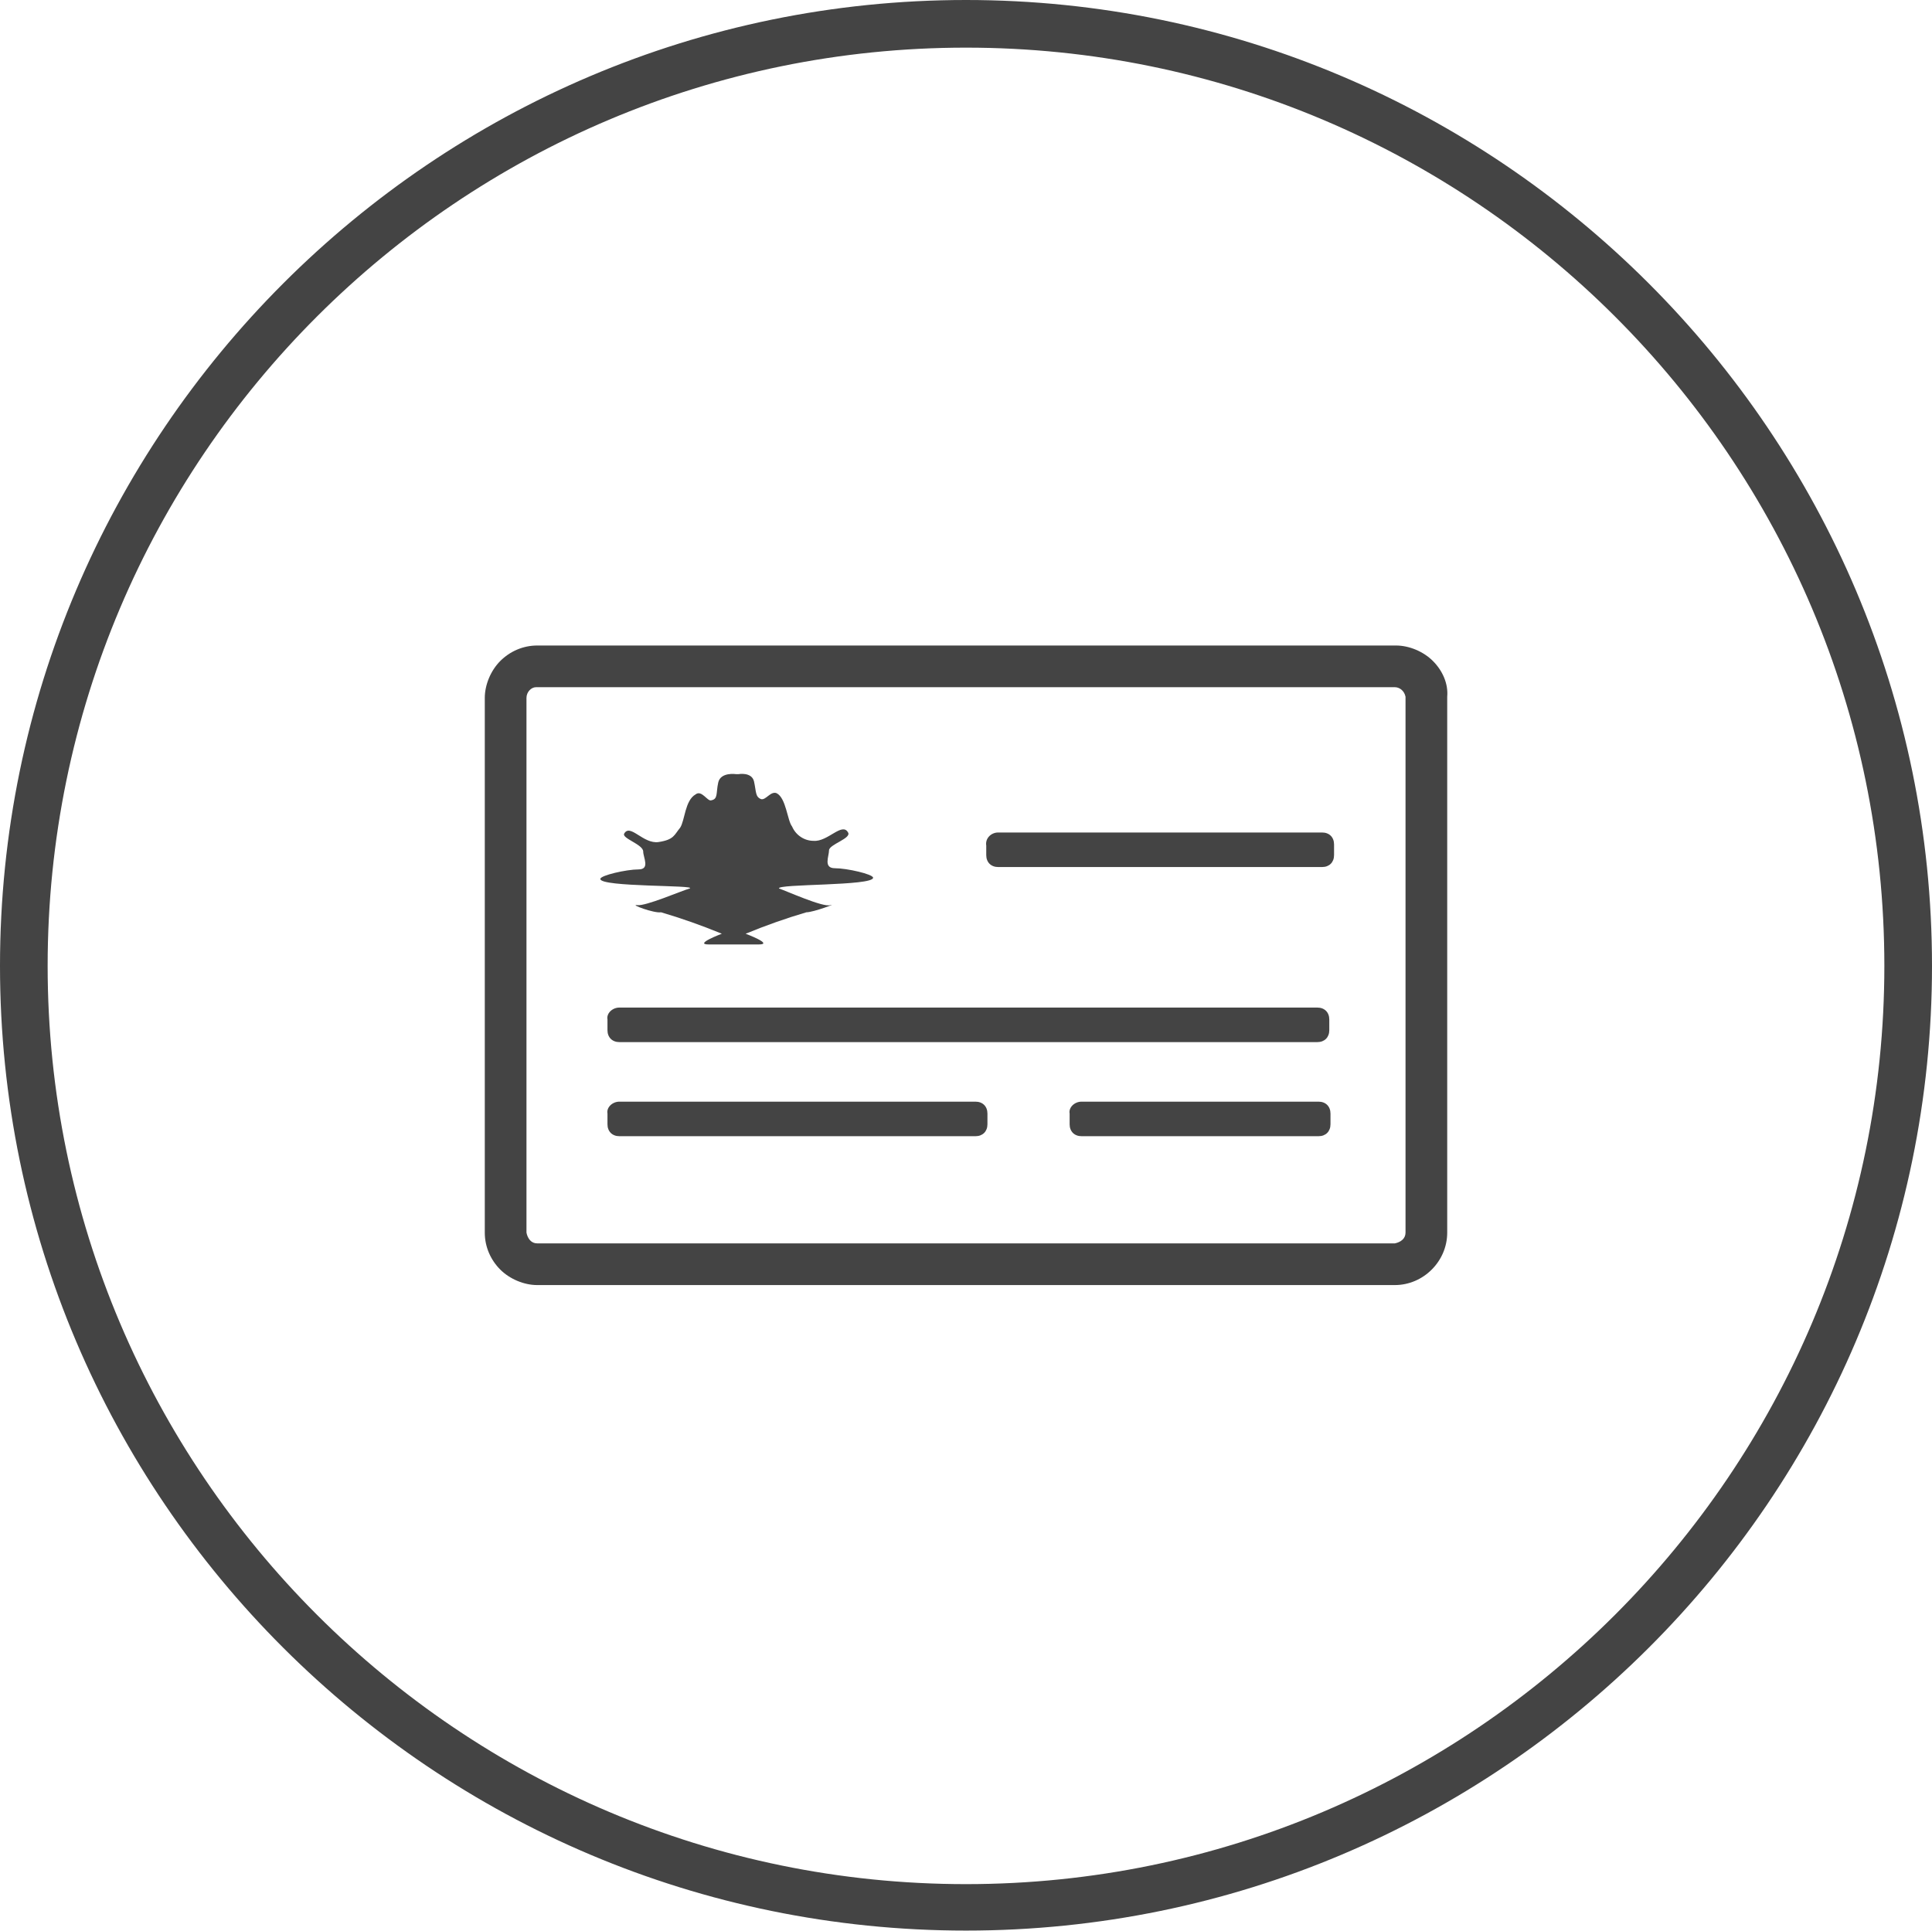
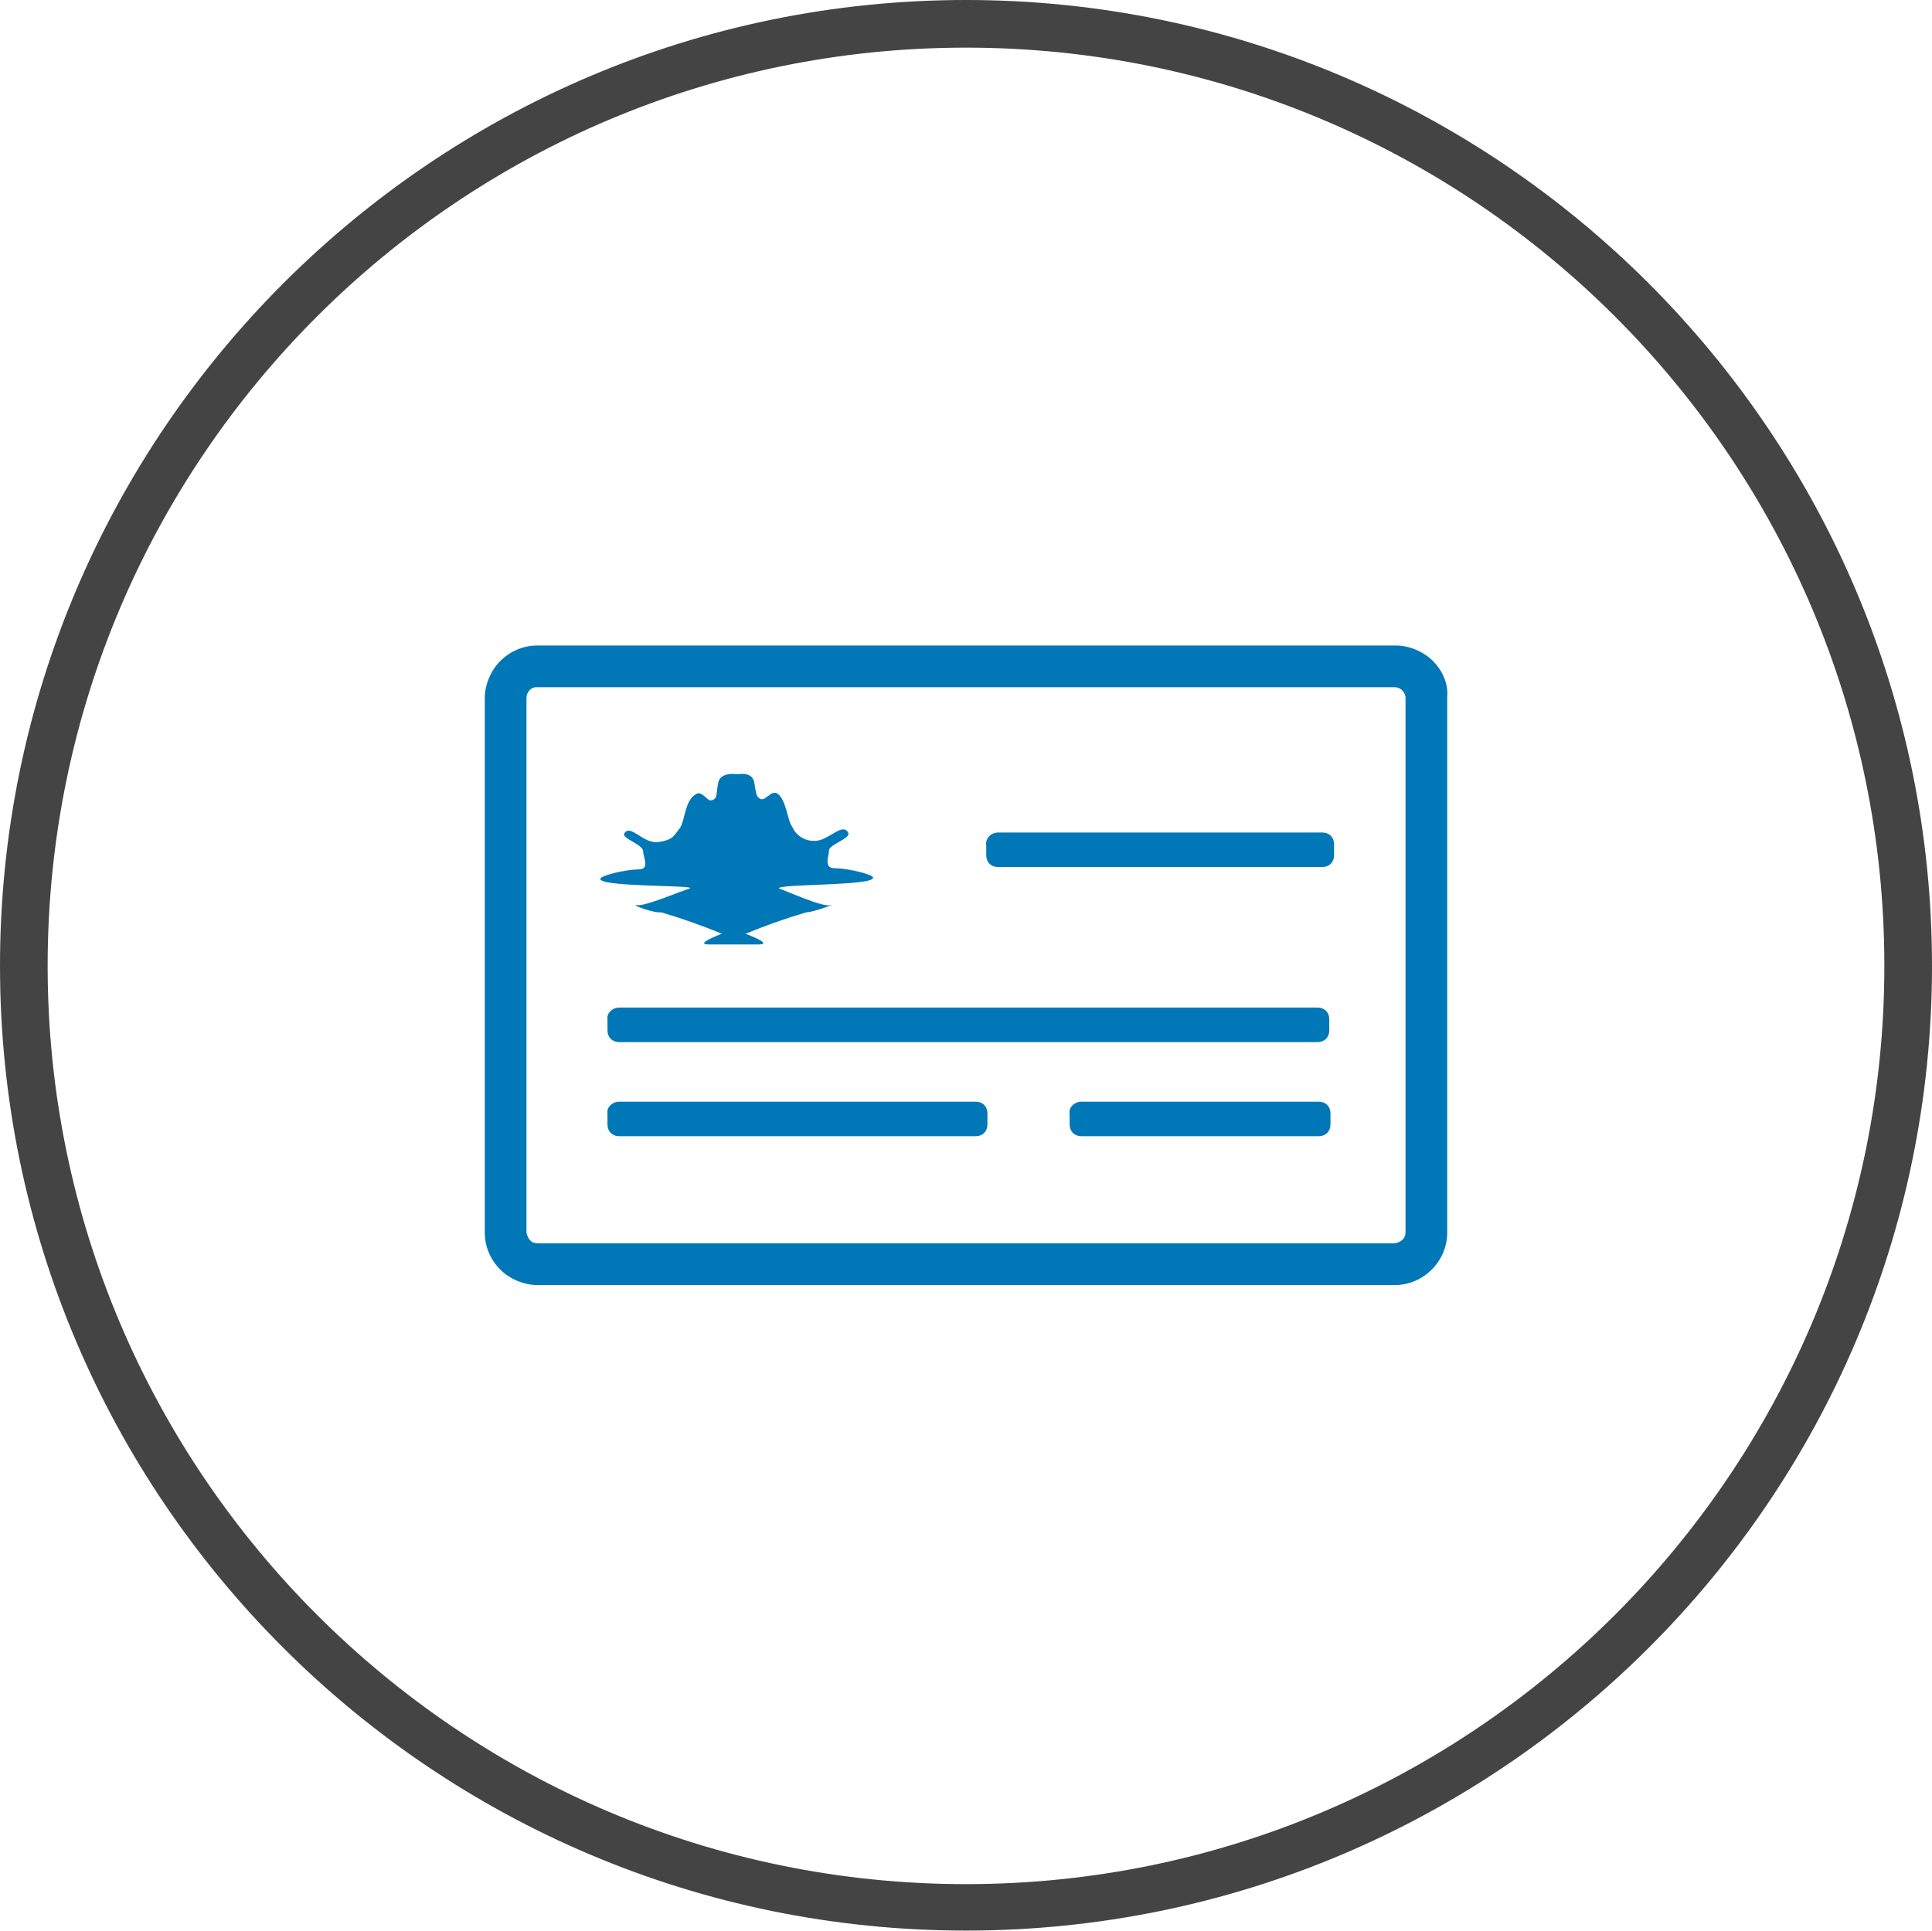
<svg xmlns="http://www.w3.org/2000/svg" version="1.1" id="Layer_1" x="0px" y="0px" viewBox="0 0 162.2 162.1" style="enable-background:new 0 0 162.2 162.1;" xml:space="preserve">
  <style type="text/css">
	.st0{fill:#444444;}
+ 	.st1{fill:#0077B7;}
</style>
-   <path class="st0" d="M81.1,162.1C36.4,162.1,0,125.8,0,81.1S36.4,0,81.1,0s81.1,36.4,81.1,81.1S125.8,162.1,81.1,162.1z M81.1,4  C38.6,4,4,38.5,4,81.1c0,42.5,34.6,77.1,77.1,77.1c42.5,0,77.1-34.6,77.1-77.1C158.2,38.5,123.6,4,81.1,4z" />
+   <path class="st0" d="M81.1,162.1c-44.7,0-81.1-36.3-81.1-81S36.4,0,81.1,0s81.1,36.4,81.1,81.1S125.8,162.1,81.1,162.1z M81.1,4  C38.6,4,4,38.5,4,81.1c0,42.5,34.6,77.1,77.1,77.1s77.1-34.6,77.1-77.1C158.2,38.5,123.6,4,81.1,4z" />
  <g>
-     <path class="st0" d="M52,92.5h29.9c0.6,0,1,0.4,1,1c0,0,0,0,0,0v0.9c0,0.6-0.4,1-1,1c0,0,0,0,0,0H52c-0.6,0-1-0.4-1-1c0,0,0,0,0,0   v-0.9C50.9,93,51.4,92.5,52,92.5C51.9,92.5,52,92.5,52,92.5z" />
-     <path class="st0" d="M90.8,92.5h19.9c0.6,0,1,0.4,1,1c0,0,0,0,0,0v0.9c0,0.6-0.4,1-1,1c0,0,0,0,0,0H90.8c-0.6,0-1-0.4-1-1   c0,0,0,0,0,0v-0.9C89.7,93,90.2,92.5,90.8,92.5C90.7,92.5,90.7,92.5,90.8,92.5z" />
-     <path class="st0" d="M120.3,55.5c-0.8-0.8-2-1.3-3.1-1.3H45.1c-1.2,0-2.3,0.5-3.1,1.3c-0.8,0.8-1.3,2-1.3,3.1v44.9   c0,1.2,0.5,2.3,1.3,3.1c0.8,0.8,2,1.3,3.1,1.3h72c2.4,0,4.4-2,4.4-4.4v-45C121.6,57.4,121.1,56.3,120.3,55.5z M118,103.5   c0,0.5-0.4,0.8-0.9,0.9H45.1c-0.5,0-0.8-0.4-0.9-0.9V58.6c0-0.5,0.4-0.9,0.8-0.9c0,0,0,0,0,0h72.1c0.4,0,0.8,0.3,0.9,0.8   c0,0.1,0,0.1,0,0.2l0,0V103.5z" />
-     <path class="st0" d="M73.3,73.7c0-0.3-2.2-0.8-3.2-0.8c-1,0-0.5-1-0.5-1.5c0-0.5,1.9-1,1.6-1.5c-0.5-0.9-1.7,0.8-2.9,0.7   c-0.8,0-1.5-0.5-1.8-1.2c-0.4-0.5-0.5-2.4-1.3-2.8c-0.5-0.2-0.9,0.6-1.3,0.5c-0.5-0.2-0.4-0.6-0.6-1.5C63.1,64.8,62,65,62,65h-0.2   c0,0-1.3-0.2-1.5,0.7c-0.2,0.9,0,1.4-0.6,1.5c-0.3,0.1-0.8-0.9-1.3-0.5c-0.9,0.5-0.9,2.2-1.3,2.8c-0.5,0.6-0.5,1-1.8,1.2   c-1.3,0.2-2.4-1.6-2.9-0.7c-0.2,0.4,1.6,0.9,1.6,1.5c0,0.5,0.6,1.5-0.4,1.5s-3.2,0.5-3.2,0.8c0,0.7,8.2,0.5,7.5,0.8   c-0.7,0.2-3.7,1.5-4.4,1.4c-0.7-0.1,1.4,0.7,2,0.6c1.7,0.5,3.4,1.1,5.1,1.8c0,0-2.4,0.9-1.1,0.9h4.2c1.3,0-1.1-0.9-1.1-0.9   c1.7-0.7,3.4-1.3,5.1-1.8c0.6,0,2.7-0.8,2-0.6c-0.6,0.2-3.7-1.2-4.3-1.4C65.2,74.2,73.3,74.4,73.3,73.7z" />
-     <path class="st0" d="M52,84.6h58.6c0.6,0,1,0.4,1,1c0,0,0,0,0,0v0.9c0,0.6-0.4,1-1,1c0,0,0,0,0,0H52c-0.6,0-1-0.4-1-1c0,0,0,0,0,0   v-0.9C50.9,85.1,51.4,84.6,52,84.6C51.9,84.6,52,84.6,52,84.6z" />
-     <path class="st0" d="M83.8,69.9H111c0.6,0,1,0.4,1,1c0,0,0,0,0,0v0.9c0,0.6-0.4,1-1,1c0,0,0,0,0,0H83.8c-0.6,0-1-0.4-1-1   c0,0,0,0,0,0V71C82.7,70.4,83.2,69.9,83.8,69.9C83.7,69.9,83.7,69.9,83.8,69.9z" />
+     <path class="st1" d="M52,92.5h29.9c0.6,0,1,0.4,1,1l0,0v0.9c0,0.6-0.4,1-1,1l0,0H52c-0.6,0-1-0.4-1-1l0,0v-0.9   C50.9,93,51.4,92.5,52,92.5C51.9,92.5,52,92.5,52,92.5z" />
+     <path class="st1" d="M90.8,92.5h19.9c0.6,0,1,0.4,1,1l0,0v0.9c0,0.6-0.4,1-1,1l0,0H90.8c-0.6,0-1-0.4-1-1l0,0v-0.9   C89.7,93,90.2,92.5,90.8,92.5C90.7,92.5,90.7,92.5,90.8,92.5z" />
+     <path class="st1" d="M120.3,55.5c-0.8-0.8-2-1.3-3.1-1.3H45.1c-1.2,0-2.3,0.5-3.1,1.3s-1.3,2-1.3,3.1v44.9c0,1.2,0.5,2.3,1.3,3.1   c0.8,0.8,2,1.3,3.1,1.3h72c2.4,0,4.4-2,4.4-4.4v-45C121.6,57.4,121.1,56.3,120.3,55.5z M118,103.5c0,0.5-0.4,0.8-0.9,0.9h-72   c-0.5,0-0.8-0.4-0.9-0.9V58.6c0-0.5,0.4-0.9,0.8-0.9l0,0h72.1c0.4,0,0.8,0.3,0.9,0.8c0,0.1,0,0.1,0,0.2l0,0   C118,58.7,118,103.5,118,103.5z" />
+     <path class="st1" d="M73.3,73.7c0-0.3-2.2-0.8-3.2-0.8s-0.5-1-0.5-1.5s1.9-1,1.6-1.5c-0.5-0.9-1.7,0.8-2.9,0.7   c-0.8,0-1.5-0.5-1.8-1.2c-0.4-0.5-0.5-2.4-1.3-2.8c-0.5-0.2-0.9,0.6-1.3,0.5c-0.5-0.2-0.4-0.6-0.6-1.5C63.1,64.8,62,65,62,65h-0.2   c0,0-1.3-0.2-1.5,0.7c-0.2,0.9,0,1.4-0.6,1.5c-0.3,0.1-0.8-0.9-1.3-0.5c-0.9,0.5-0.9,2.2-1.3,2.8c-0.5,0.6-0.5,1-1.8,1.2   s-2.4-1.6-2.9-0.7c-0.2,0.4,1.6,0.9,1.6,1.5c0,0.5,0.6,1.5-0.4,1.5s-3.2,0.5-3.2,0.8c0,0.7,8.2,0.5,7.5,0.8   c-0.7,0.2-3.7,1.5-4.4,1.4s1.4,0.7,2,0.6c1.7,0.5,3.4,1.1,5.1,1.8c0,0-2.4,0.9-1.1,0.9h4.2c1.3,0-1.1-0.9-1.1-0.9   c1.7-0.7,3.4-1.3,5.1-1.8c0.6,0,2.7-0.8,2-0.6c-0.6,0.2-3.7-1.2-4.3-1.4C65.2,74.2,73.3,74.4,73.3,73.7z" />
+     <path class="st1" d="M52,84.6h58.6c0.6,0,1,0.4,1,1l0,0v0.9c0,0.6-0.4,1-1,1l0,0H52c-0.6,0-1-0.4-1-1l0,0v-0.9   C50.9,85.1,51.4,84.6,52,84.6C51.9,84.6,52,84.6,52,84.6z" />
+     <path class="st1" d="M83.8,69.9H111c0.6,0,1,0.4,1,1l0,0v0.9c0,0.6-0.4,1-1,1l0,0H83.8c-0.6,0-1-0.4-1-1l0,0V71   C82.7,70.4,83.2,69.9,83.8,69.9C83.7,69.9,83.7,69.9,83.8,69.9z" />
  </g>
</svg>
